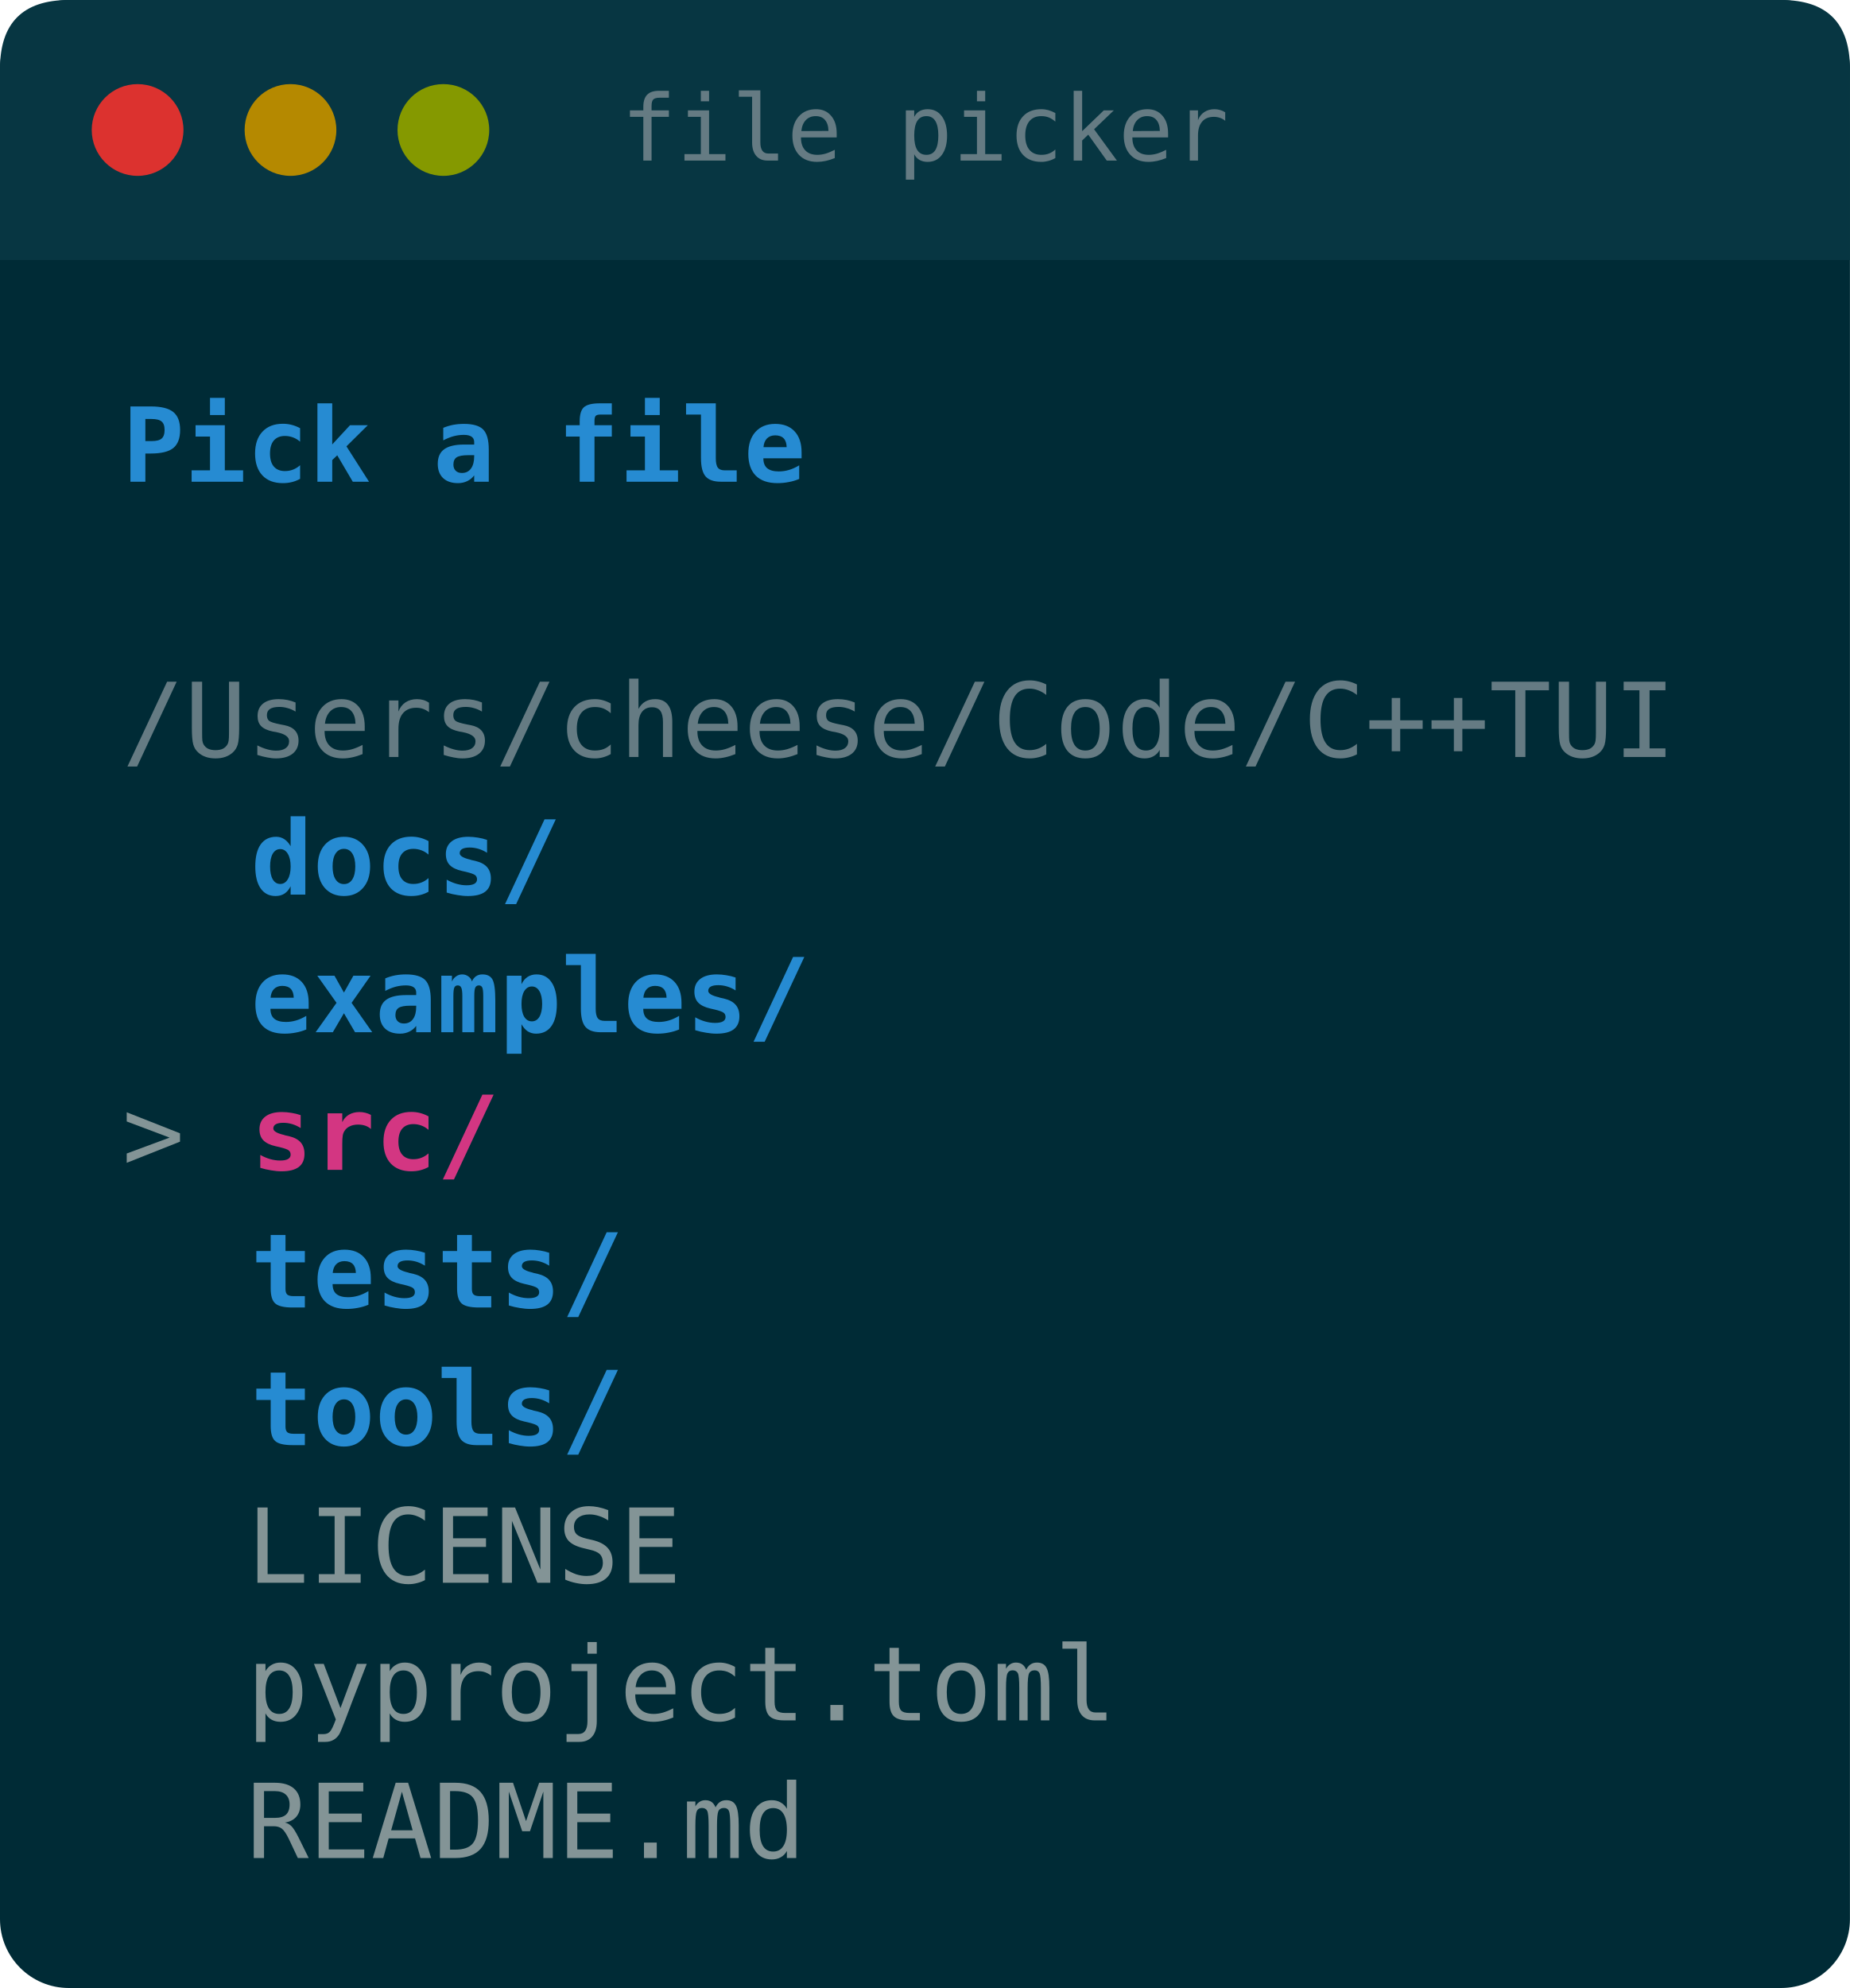
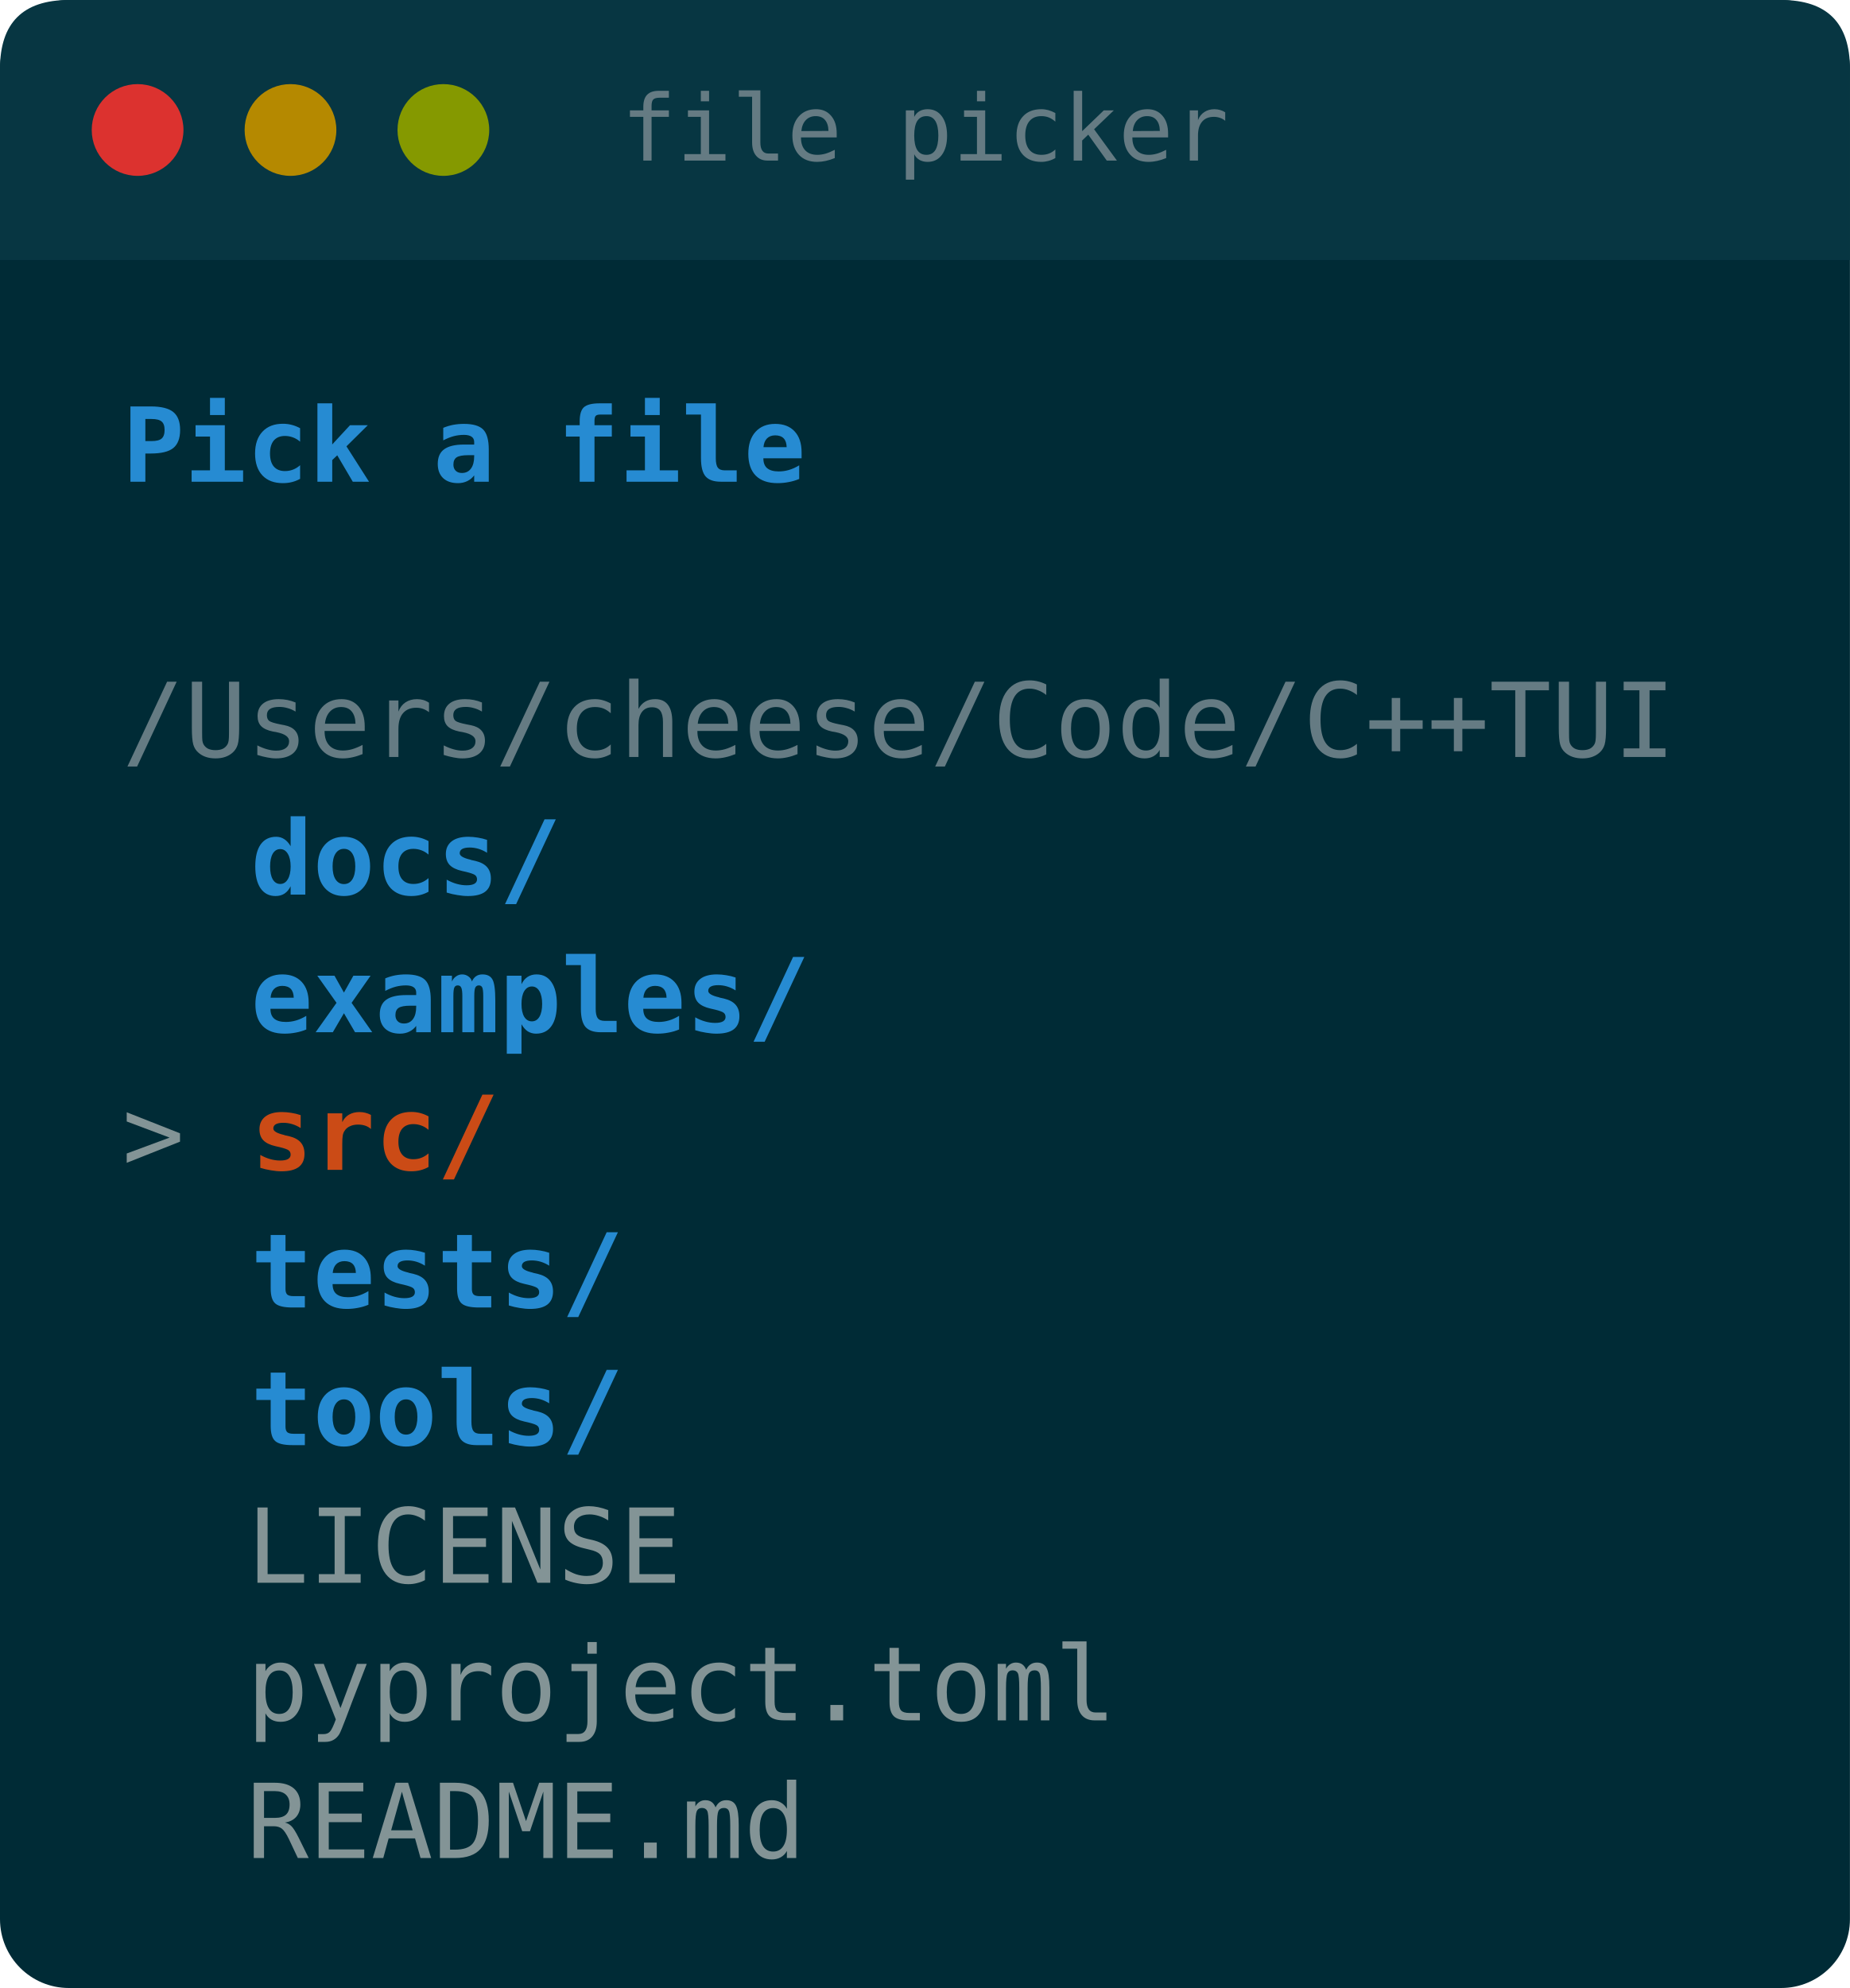
<svg xmlns="http://www.w3.org/2000/svg" width="242" height="260" viewBox="0 0 242 260" font-family="'SFMono-Regular', 'JetBrains Mono', 'Fira Code', 'Cascadia Code', Menlo, Consolas, 'DejaVu Sans Mono', monospace" font-size="13.5">
  <rect x="0" y="0" width="242" height="260" rx="9.0" fill="#002b36" />
  <path d="M0 9.0 Q0 0 9.0 0 H233.0 Q242 0 242 9.0 V34 H0 Z" fill="#073642" />
  <circle cx="18" cy="17" r="6" fill="#dc322f" />
  <circle cx="38" cy="17" r="6" fill="#b58900" />
  <circle cx="58" cy="17" r="6" fill="#859900" />
  <text x="121" y="21" text-anchor="middle" fill="#657b83" font-size="12">file picker</text>
  <text y="63.0" xml:space="preserve">
    <tspan x="16.0" textLength="92.4" fill="#268bd2" font-weight="bold">Pick a file</tspan>
  </text>
  <text y="99.0" xml:space="preserve">
    <tspan x="16.0" textLength="210.0" fill="#657b83">/Users/cheese/Code/C++TUI</tspan>
  </text>
  <text y="117.0" xml:space="preserve">
    <tspan x="16.0" textLength="16.8" fill="#839496">  </tspan>
    <tspan x="32.8" textLength="42.0" fill="#268bd2" font-weight="bold">docs/</tspan>
  </text>
  <text y="135.0" xml:space="preserve">
    <tspan x="16.0" textLength="16.8" fill="#839496">  </tspan>
    <tspan x="32.8" textLength="75.6" fill="#268bd2" font-weight="bold">examples/</tspan>
  </text>
  <text y="153.0" xml:space="preserve">
    <tspan x="16.0" textLength="16.8" fill="#839496">&gt; </tspan>
-     <tspan x="32.8" textLength="33.6" fill="#d33682" font-weight="bold">src/</tspan>
+     <tspan x="32.8" textLength="33.6" fill="#cb4b16" font-weight="bold">src/</tspan>
  </text>
  <text y="171.0" xml:space="preserve">
    <tspan x="16.0" textLength="16.8" fill="#839496">  </tspan>
    <tspan x="32.8" textLength="50.4" fill="#268bd2" font-weight="bold">tests/</tspan>
  </text>
  <text y="189.0" xml:space="preserve">
    <tspan x="16.0" textLength="16.8" fill="#839496">  </tspan>
    <tspan x="32.8" textLength="50.4" fill="#268bd2" font-weight="bold">tools/</tspan>
  </text>
  <text y="207.0" xml:space="preserve">
    <tspan x="16.0" textLength="75.6" fill="#839496">  LICENSE</tspan>
  </text>
  <text y="225.0" xml:space="preserve">
    <tspan x="16.0" textLength="134.4" fill="#839496">  pyproject.toml</tspan>
  </text>
  <text y="243.0" xml:space="preserve">
    <tspan x="16.0" textLength="92.4" fill="#839496">  README.md</tspan>
  </text>
</svg>
